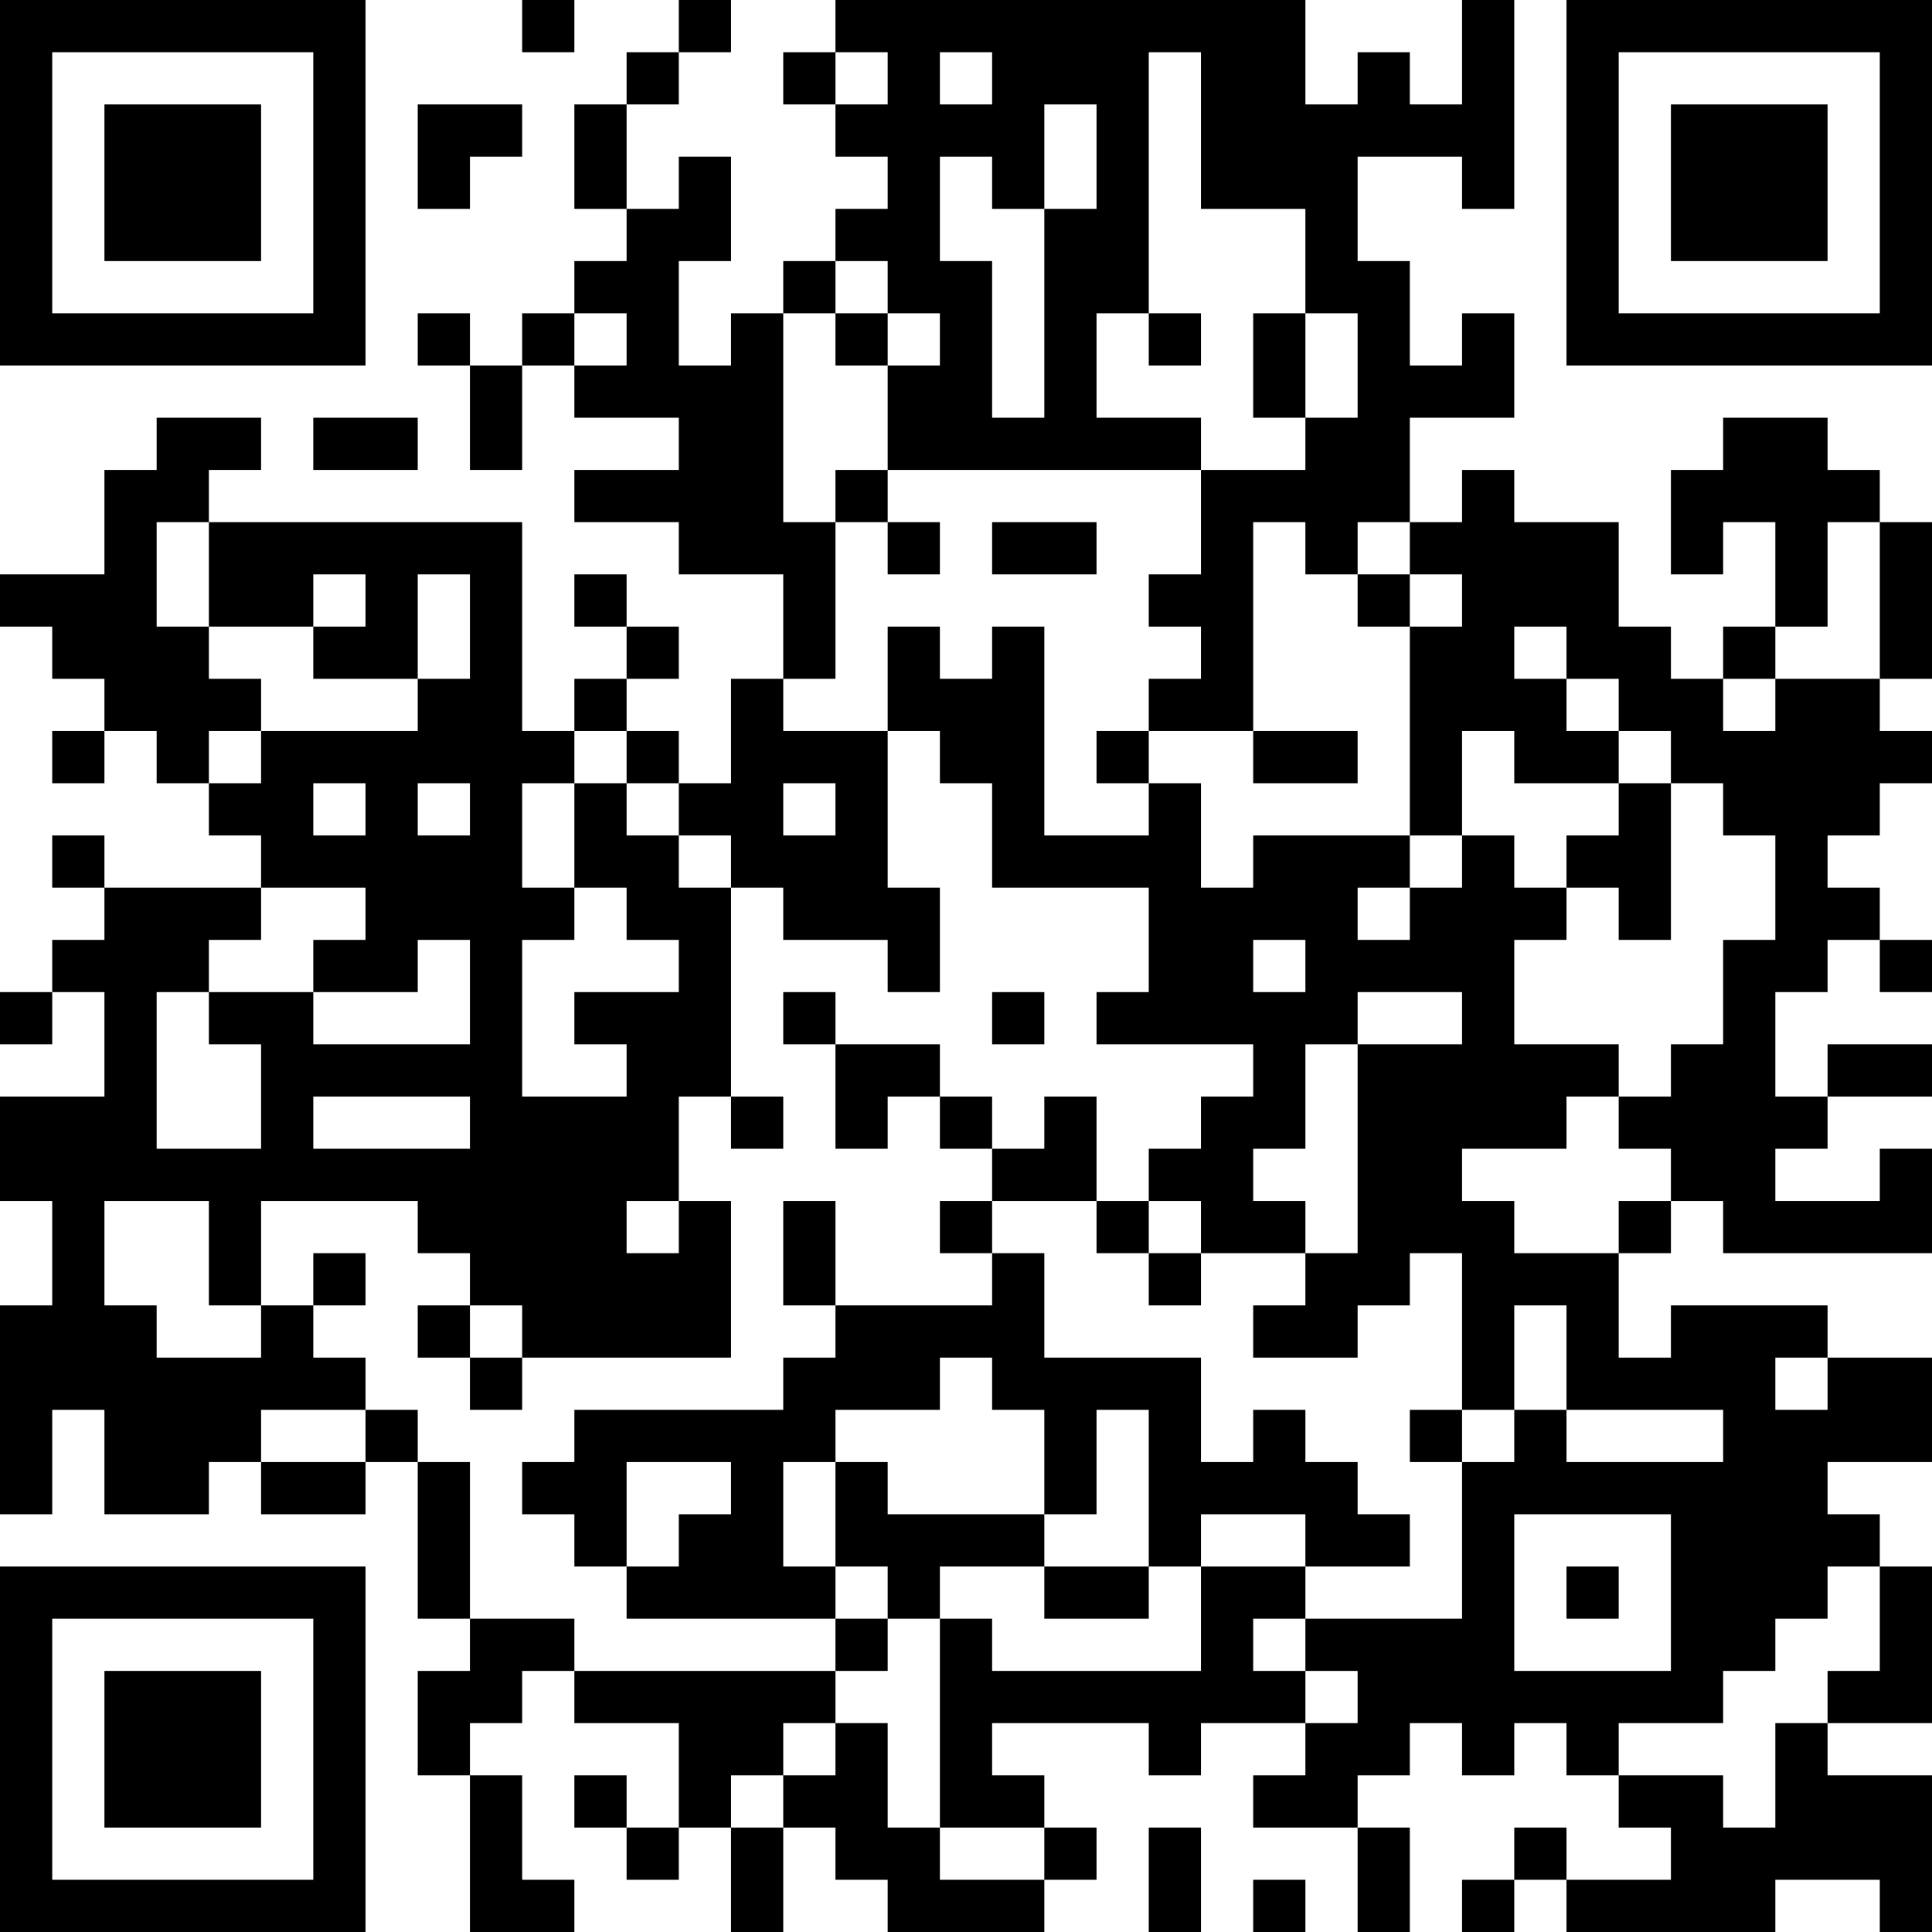
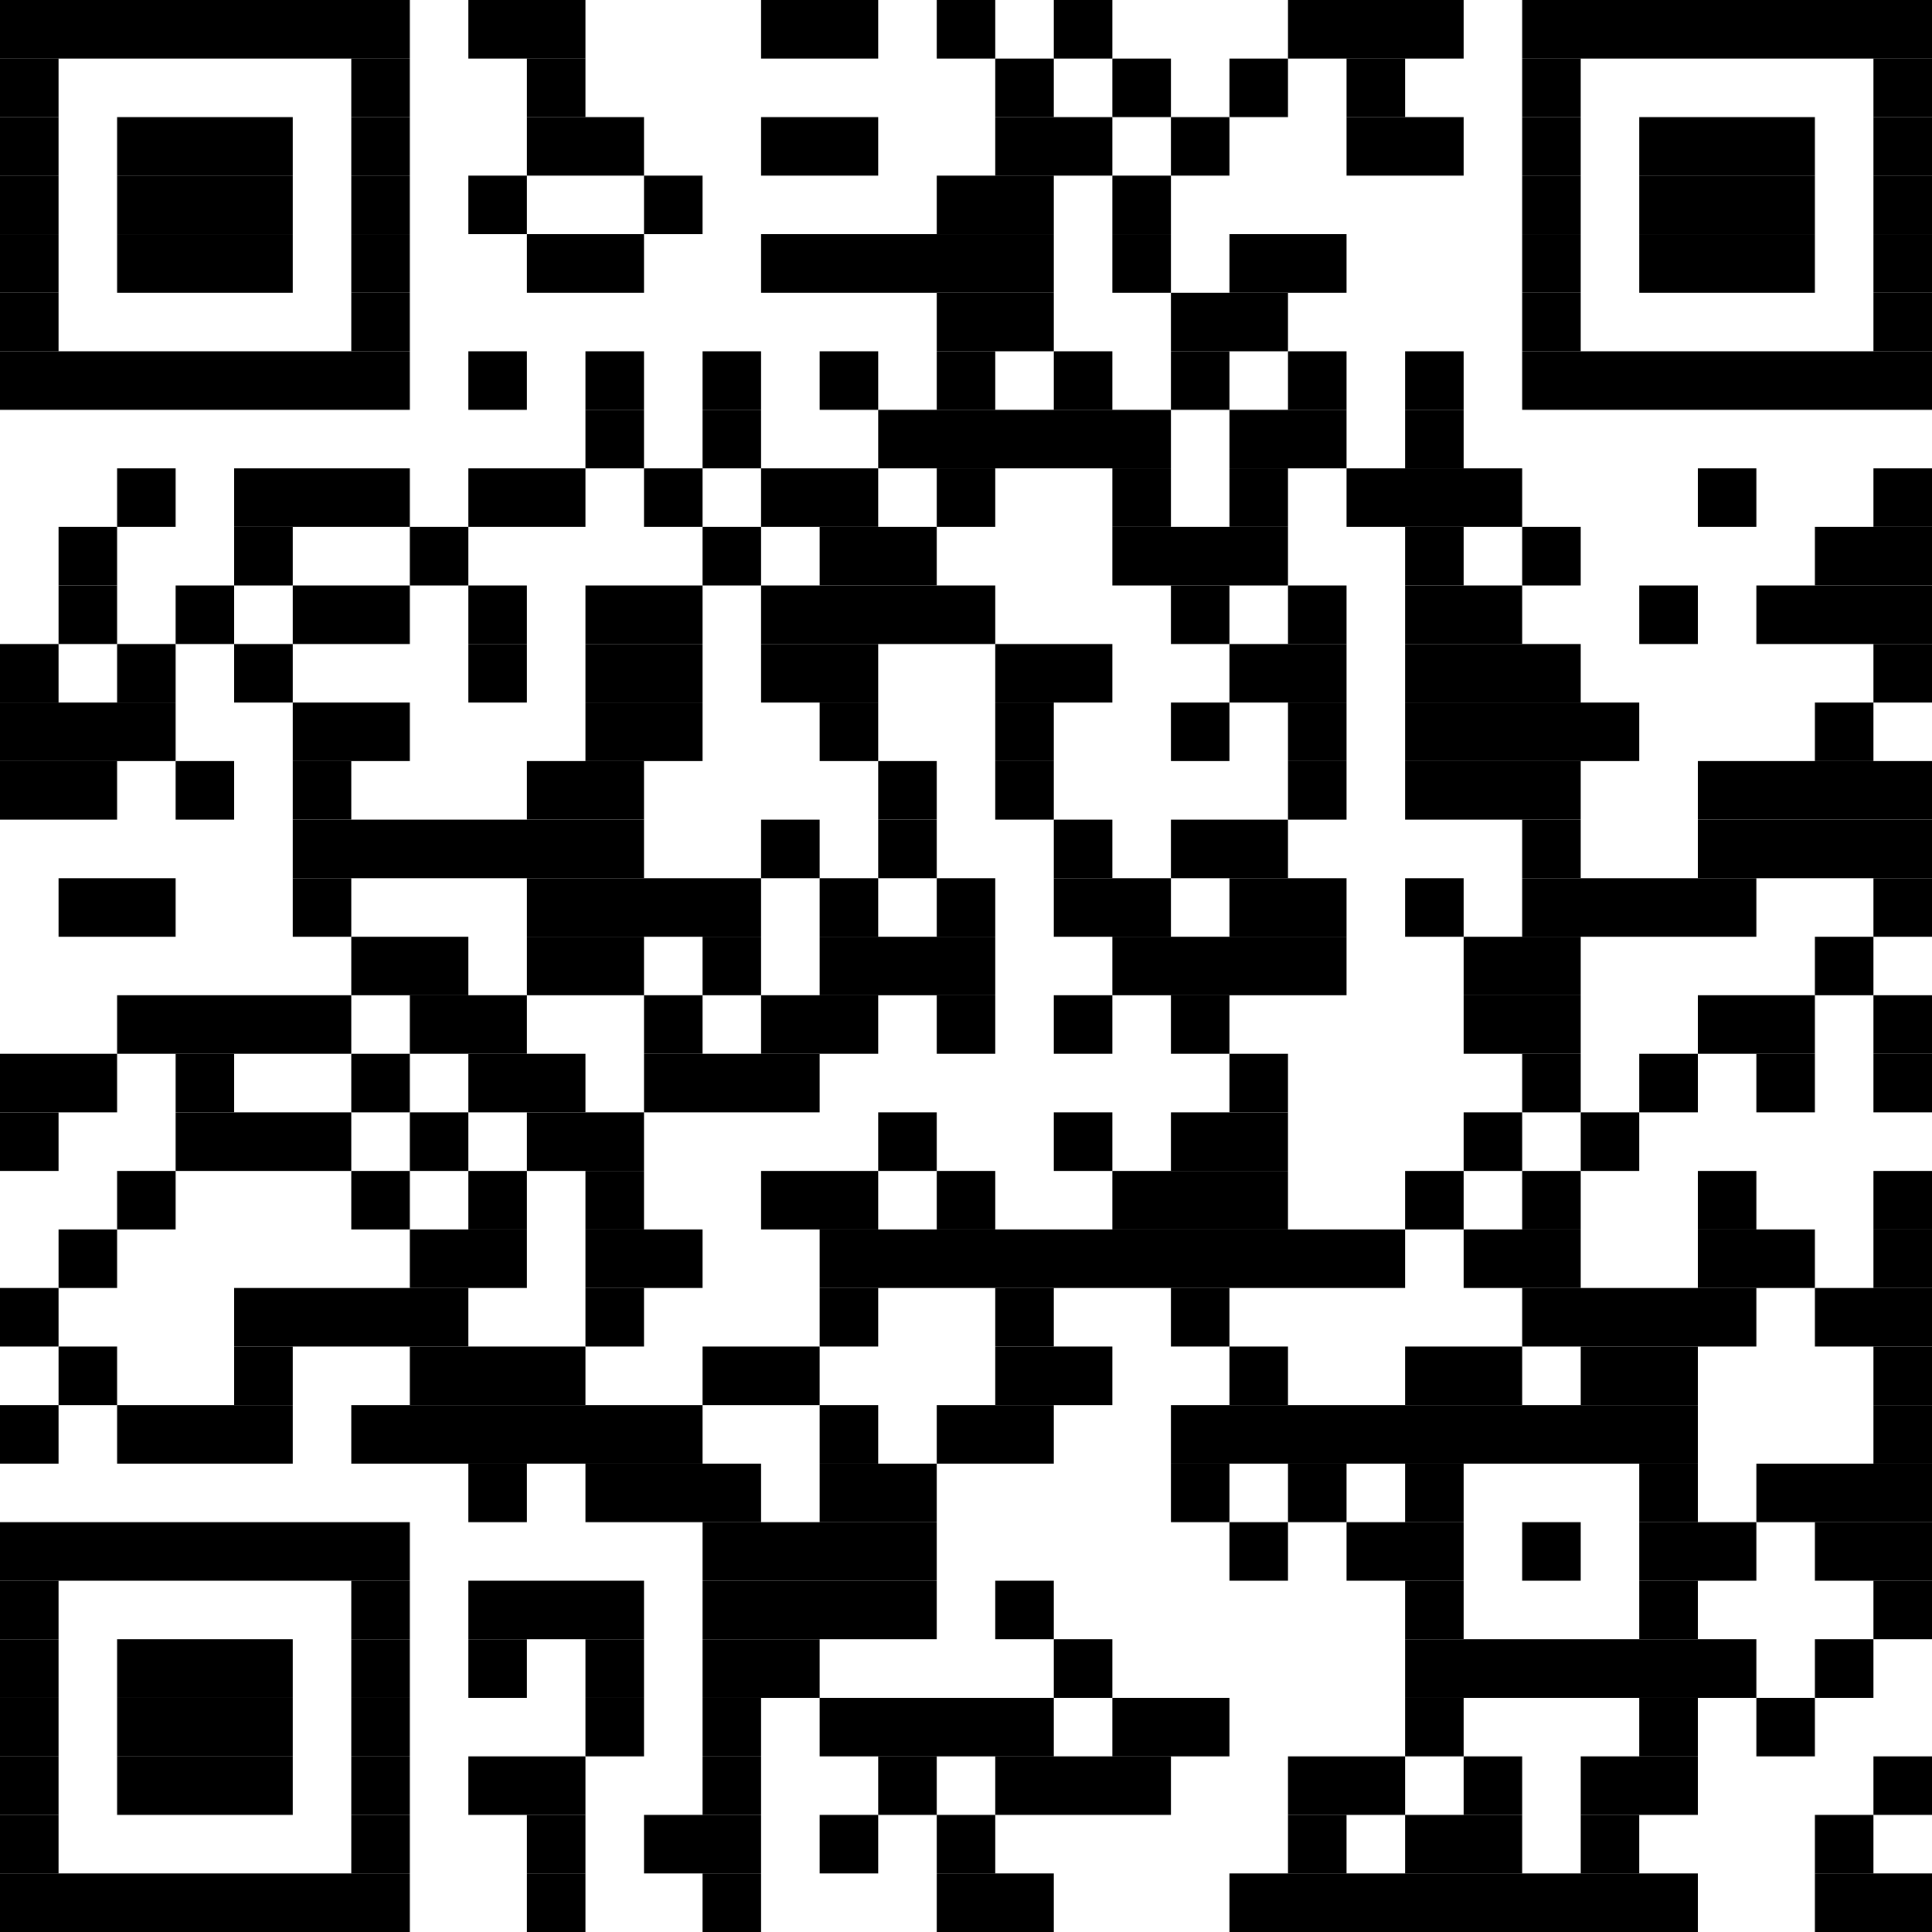
- <svg xmlns="http://www.w3.org/2000/svg" width="370" height="370">
-   <path d="M0 0h70v10H0zM100 0h10v10h-10zM130 0h10v10h-10zM160 0h90v10h-90zM280 0h10v10h-10zM300 0h70v10h-70zM0 10h10v10H0zM60 10h10v10H60zM120 10h10v10h-10zM150 10h10v10h-10zM170 10h10v10h-10zM190 10h30v10h-30zM230 10h20v10h-20zM260 10h10v10h-10zM280 10h10v10h-10zM300 10h10v10h-10zM360 10h10v10h-10zM0 20h10v10H0zM20 20h30v10H20zM60 20h10v10H60zM80 20h20v10H80zM110 20h10v10h-10zM160 20h40v10h-40zM210 20h10v10h-10zM230 20h60v10h-60zM300 20h10v10h-10zM320 20h30v10h-30zM360 20h10v10h-10zM0 30h10v10H0zM20 30h30v10H20zM60 30h10v10H60zM80 30h10v10H80zM110 30h10v10h-10zM130 30h10v10h-10zM170 30h10v10h-10zM190 30h10v10h-10zM210 30h10v10h-10zM230 30h30v10h-30zM280 30h10v10h-10zM300 30h10v10h-10zM320 30h30v10h-30zM360 30h10v10h-10zM0 40h10v10H0zM20 40h30v10H20zM60 40h10v10H60zM120 40h20v10h-20zM160 40h20v10h-20zM200 40h20v10h-20zM250 40h10v10h-10zM300 40h10v10h-10zM320 40h30v10h-30zM360 40h10v10h-10zM0 50h10v10H0zM60 50h10v10H60zM110 50h20v10h-20zM150 50h10v10h-10zM170 50h20v10h-20zM200 50h20v10h-20zM250 50h20v10h-20zM300 50h10v10h-10zM360 50h10v10h-10zM0 60h70v10H0zM80 60h10v10H80zM100 60h10v10h-10zM120 60h10v10h-10zM140 60h10v10h-10zM160 60h10v10h-10zM180 60h10v10h-10zM200 60h10v10h-10zM220 60h10v10h-10zM240 60h10v10h-10zM260 60h10v10h-10zM280 60h10v10h-10zM300 60h70v10h-70zM90 70h10v10H90zM110 70h40v10h-40zM170 70h20v10h-20zM200 70h10v10h-10zM240 70h10v10h-10zM260 70h30v10h-30zM30 80h20v10H30zM60 80h20v10H60zM90 80h10v10H90zM130 80h20v10h-20zM170 80h60v10h-60zM250 80h20v10h-20zM330 80h20v10h-20zM20 90h20v10H20zM110 90h40v10h-40zM160 90h10v10h-10zM230 90h40v10h-40zM280 90h10v10h-10zM320 90h40v10h-40zM20 100h10v10H20zM40 100h60v10H40zM130 100h30v10h-30zM170 100h10v10h-10zM190 100h20v10h-20zM230 100h10v10h-10zM250 100h10v10h-10zM270 100h40v10h-40zM320 100h10v10h-10zM340 100h10v10h-10zM360 100h10v10h-10zM0 110h30v10H0zM40 110h20v10H40zM70 110h10v10H70zM90 110h10v10H90zM110 110h10v10h-10zM150 110h10v10h-10zM220 110h20v10h-20zM260 110h10v10h-10zM280 110h30v10h-30zM340 110h10v10h-10zM360 110h10v10h-10zM10 120h30v10H10zM60 120h20v10H60zM90 120h10v10H90zM120 120h10v10h-10zM150 120h10v10h-10zM170 120h10v10h-10zM190 120h10v10h-10zM230 120h10v10h-10zM270 120h20v10h-20zM300 120h20v10h-20zM330 120h10v10h-10zM360 120h10v10h-10zM20 130h30v10H20zM80 130h20v10H80zM110 130h10v10h-10zM140 130h10v10h-10zM170 130h30v10h-30zM220 130h20v10h-20zM270 130h30v10h-30zM310 130h20v10h-20zM340 130h20v10h-20zM10 140h10v10H10zM30 140h10v10H30zM50 140h60v10H50zM120 140h10v10h-10zM140 140h30v10h-30zM180 140h20v10h-20zM210 140h10v10h-10zM240 140h20v10h-20zM270 140h10v10h-10zM290 140h20v10h-20zM320 140h50v10h-50zM40 150h20v10H40zM70 150h10v10H70zM90 150h10v10H90zM110 150h10v10h-10zM130 150h20v10h-20zM160 150h10v10h-10zM190 150h10v10h-10zM220 150h10v10h-10zM270 150h10v10h-10zM310 150h10v10h-10zM330 150h30v10h-30zM10 160h10v10H10zM50 160h50v10H50zM110 160h20v10h-20zM140 160h30v10h-30zM190 160h40v10h-40zM240 160h30v10h-30zM280 160h10v10h-10zM300 160h20v10h-20zM340 160h10v10h-10zM20 170h30v10H20zM70 170h40v10H70zM120 170h20v10h-20zM150 170h30v10h-30zM220 170h40v10h-40zM270 170h30v10h-30zM310 170h10v10h-10zM340 170h20v10h-20zM10 180h30v10H10zM60 180h20v10H60zM90 180h10v10H90zM130 180h10v10h-10zM170 180h10v10h-10zM220 180h20v10h-20zM250 180h40v10h-40zM330 180h20v10h-20zM360 180h10v10h-10zM0 190h10v10H0zM20 190h10v10H20zM40 190h20v10H40zM90 190h10v10H90zM110 190h30v10h-30zM150 190h10v10h-10zM190 190h10v10h-10zM210 190h50v10h-50zM280 190h10v10h-10zM330 190h10v10h-10zM20 200h10v10H20zM50 200h50v10H50zM120 200h20v10h-20zM160 200h20v10h-20zM240 200h10v10h-10zM260 200h50v10h-50zM320 200h20v10h-20zM350 200h20v10h-20zM0 210h30v10H0zM50 210h10v10H50zM90 210h40v10H90zM140 210h10v10h-10zM160 210h10v10h-10zM180 210h10v10h-10zM200 210h10v10h-10zM230 210h20v10h-20zM260 210h40v10h-40zM310 210h40v10h-40zM0 220h130v10H0zM190 220h20v10h-20zM220 220h20v10h-20zM260 220h20v10h-20zM320 220h20v10h-20zM360 220h10v10h-10zM10 230h10v10H10zM40 230h10v10H40zM80 230h40v10H80zM130 230h10v10h-10zM150 230h10v10h-10zM180 230h10v10h-10zM210 230h10v10h-10zM230 230h20v10h-20zM260 230h30v10h-30zM310 230h10v10h-10zM330 230h40v10h-40zM10 240h10v10H10zM40 240h10v10H40zM60 240h10v10H60zM90 240h50v10H90zM150 240h10v10h-10zM190 240h10v10h-10zM220 240h10v10h-10zM250 240h20v10h-20zM280 240h30v10h-30zM0 250h30v10H0zM50 250h10v10H50zM80 250h10v10H80zM100 250h40v10h-40zM160 250h40v10h-40zM240 250h20v10h-20zM280 250h10v10h-10zM300 250h10v10h-10zM320 250h30v10h-30zM0 260h70v10H0zM90 260h10v10H90zM150 260h30v10h-30zM190 260h40v10h-40zM280 260h10v10h-10zM300 260h40v10h-40zM350 260h20v10h-20zM0 270h10v10H0zM20 270h30v10H20zM70 270h10v10H70zM110 270h50v10h-50zM200 270h10v10h-10zM220 270h10v10h-10zM240 270h10v10h-10zM270 270h10v10h-10zM290 270h10v10h-10zM330 270h40v10h-40zM0 280h10v10H0zM20 280h20v10H20zM50 280h20v10H50zM80 280h10v10H80zM100 280h20v10h-20zM140 280h10v10h-10zM160 280h10v10h-10zM200 280h10v10h-10zM220 280h40v10h-40zM280 280h70v10h-70zM80 290h10v10H80zM110 290h10v10h-10zM130 290h20v10h-20zM160 290h40v10h-40zM220 290h10v10h-10zM250 290h20v10h-20zM280 290h10v10h-10zM320 290h40v10h-40zM0 300h70v10H0zM80 300h10v10H80zM120 300h40v10h-40zM170 300h10v10h-10zM200 300h20v10h-20zM230 300h20v10h-20zM280 300h10v10h-10zM300 300h10v10h-10zM320 300h30v10h-30zM360 300h10v10h-10zM0 310h10v10H0zM60 310h10v10H60zM90 310h20v10H90zM160 310h10v10h-10zM180 310h10v10h-10zM230 310h10v10h-10zM250 310h40v10h-40zM320 310h20v10h-20zM360 310h10v10h-10zM0 320h10v10H0zM20 320h30v10H20zM60 320h10v10H60zM80 320h20v10H80zM110 320h50v10h-50zM180 320h70v10h-70zM260 320h70v10h-70zM350 320h20v10h-20zM0 330h10v10H0zM20 330h30v10H20zM60 330h10v10H60zM80 330h10v10H80zM130 330h20v10h-20zM160 330h10v10h-10zM180 330h10v10h-10zM220 330h10v10h-10zM250 330h20v10h-20zM280 330h10v10h-10zM300 330h10v10h-10zM340 330h10v10h-10zM0 340h10v10H0zM20 340h30v10H20zM60 340h10v10H60zM90 340h10v10H90zM110 340h10v10h-10zM130 340h10v10h-10zM150 340h20v10h-20zM180 340h20v10h-20zM240 340h20v10h-20zM310 340h20v10h-20zM340 340h30v10h-30zM0 350h10v10H0zM60 350h10v10H60zM90 350h10v10H90zM120 350h10v10h-10zM140 350h10v10h-10zM160 350h20v10h-20zM200 350h10v10h-10zM220 350h10v10h-10zM260 350h10v10h-10zM290 350h10v10h-10zM320 350h50v10h-50zM0 360h70v10H0zM90 360h20v10H90zM140 360h10v10h-10zM170 360h30v10h-30zM220 360h10v10h-10zM240 360h10v10h-10zM260 360h10v10h-10zM280 360h10v10h-10zM300 360h40v10h-40zM360 360h10v10h-10z" />
+ <svg xmlns="http://www.w3.org/2000/svg" version="1.1" width="330px" height="330px" viewBox="0 0 330 330">
+   <rect x="0" y="0" width="70" height="10" />
+   <rect x="80" y="0" width="20" height="10" />
+   <rect x="130" y="0" width="20" height="10" />
+   <rect x="160" y="0" width="10" height="10" />
+   <rect x="180" y="0" width="10" height="10" />
+   <rect x="220" y="0" width="30" height="10" />
+   <rect x="260" y="0" width="70" height="10" />
+   <rect x="0" y="10" width="10" height="10" />
+   <rect x="60" y="10" width="10" height="10" />
+   <rect x="90" y="10" width="10" height="10" />
+   <rect x="170" y="10" width="10" height="10" />
+   <rect x="190" y="10" width="10" height="10" />
+   <rect x="210" y="10" width="10" height="10" />
+   <rect x="230" y="10" width="10" height="10" />
+   <rect x="260" y="10" width="10" height="10" />
+   <rect x="320" y="10" width="10" height="10" />
+   <rect x="0" y="20" width="10" height="10" />
+   <rect x="20" y="20" width="30" height="10" />
+   <rect x="60" y="20" width="10" height="10" />
+   <rect x="90" y="20" width="20" height="10" />
+   <rect x="130" y="20" width="20" height="10" />
+   <rect x="170" y="20" width="20" height="10" />
+   <rect x="200" y="20" width="10" height="10" />
+   <rect x="230" y="20" width="20" height="10" />
+   <rect x="260" y="20" width="10" height="10" />
+   <rect x="280" y="20" width="30" height="10" />
+   <rect x="320" y="20" width="10" height="10" />
+   <rect x="0" y="30" width="10" height="10" />
+   <rect x="20" y="30" width="30" height="10" />
+   <rect x="60" y="30" width="10" height="10" />
+   <rect x="80" y="30" width="10" height="10" />
+   <rect x="110" y="30" width="10" height="10" />
+   <rect x="160" y="30" width="20" height="10" />
+   <rect x="190" y="30" width="10" height="10" />
+   <rect x="260" y="30" width="10" height="10" />
+   <rect x="280" y="30" width="30" height="10" />
+   <rect x="320" y="30" width="10" height="10" />
+   <rect x="0" y="40" width="10" height="10" />
+   <rect x="20" y="40" width="30" height="10" />
+   <rect x="60" y="40" width="10" height="10" />
+   <rect x="90" y="40" width="20" height="10" />
+   <rect x="130" y="40" width="50" height="10" />
+   <rect x="190" y="40" width="10" height="10" />
+   <rect x="210" y="40" width="20" height="10" />
+   <rect x="260" y="40" width="10" height="10" />
+   <rect x="280" y="40" width="30" height="10" />
+   <rect x="320" y="40" width="10" height="10" />
+   <rect x="0" y="50" width="10" height="10" />
+   <rect x="60" y="50" width="10" height="10" />
+   <rect x="160" y="50" width="20" height="10" />
+   <rect x="200" y="50" width="20" height="10" />
+   <rect x="260" y="50" width="10" height="10" />
+   <rect x="320" y="50" width="10" height="10" />
+   <rect x="0" y="60" width="70" height="10" />
+   <rect x="80" y="60" width="10" height="10" />
+   <rect x="100" y="60" width="10" height="10" />
+   <rect x="120" y="60" width="10" height="10" />
+   <rect x="140" y="60" width="10" height="10" />
+   <rect x="160" y="60" width="10" height="10" />
+   <rect x="180" y="60" width="10" height="10" />
+   <rect x="200" y="60" width="10" height="10" />
+   <rect x="220" y="60" width="10" height="10" />
+   <rect x="240" y="60" width="10" height="10" />
+   <rect x="260" y="60" width="70" height="10" />
+   <rect x="100" y="70" width="10" height="10" />
+   <rect x="120" y="70" width="10" height="10" />
+   <rect x="150" y="70" width="50" height="10" />
+   <rect x="210" y="70" width="20" height="10" />
+   <rect x="240" y="70" width="10" height="10" />
+   <rect x="20" y="80" width="10" height="10" />
+   <rect x="40" y="80" width="30" height="10" />
+   <rect x="80" y="80" width="20" height="10" />
+   <rect x="110" y="80" width="10" height="10" />
+   <rect x="130" y="80" width="20" height="10" />
+   <rect x="160" y="80" width="10" height="10" />
+   <rect x="190" y="80" width="10" height="10" />
+   <rect x="210" y="80" width="10" height="10" />
+   <rect x="230" y="80" width="30" height="10" />
+   <rect x="290" y="80" width="10" height="10" />
+   <rect x="320" y="80" width="10" height="10" />
+   <rect x="10" y="90" width="10" height="10" />
+   <rect x="40" y="90" width="10" height="10" />
+   <rect x="70" y="90" width="10" height="10" />
+   <rect x="120" y="90" width="10" height="10" />
+   <rect x="140" y="90" width="20" height="10" />
+   <rect x="190" y="90" width="30" height="10" />
+   <rect x="240" y="90" width="10" height="10" />
+   <rect x="260" y="90" width="10" height="10" />
+   <rect x="310" y="90" width="20" height="10" />
+   <rect x="10" y="100" width="10" height="10" />
+   <rect x="30" y="100" width="10" height="10" />
+   <rect x="50" y="100" width="20" height="10" />
+   <rect x="80" y="100" width="10" height="10" />
+   <rect x="100" y="100" width="20" height="10" />
+   <rect x="130" y="100" width="40" height="10" />
+   <rect x="200" y="100" width="10" height="10" />
+   <rect x="220" y="100" width="10" height="10" />
+   <rect x="240" y="100" width="20" height="10" />
+   <rect x="280" y="100" width="10" height="10" />
+   <rect x="300" y="100" width="30" height="10" />
+   <rect x="0" y="110" width="10" height="10" />
+   <rect x="20" y="110" width="10" height="10" />
+   <rect x="40" y="110" width="10" height="10" />
+   <rect x="80" y="110" width="10" height="10" />
+   <rect x="100" y="110" width="20" height="10" />
+   <rect x="130" y="110" width="20" height="10" />
+   <rect x="170" y="110" width="20" height="10" />
+   <rect x="210" y="110" width="20" height="10" />
+   <rect x="240" y="110" width="30" height="10" />
+   <rect x="320" y="110" width="10" height="10" />
+   <rect x="0" y="120" width="30" height="10" />
+   <rect x="50" y="120" width="20" height="10" />
+   <rect x="100" y="120" width="20" height="10" />
+   <rect x="140" y="120" width="10" height="10" />
+   <rect x="170" y="120" width="10" height="10" />
+   <rect x="200" y="120" width="10" height="10" />
+   <rect x="220" y="120" width="10" height="10" />
+   <rect x="240" y="120" width="40" height="10" />
+   <rect x="310" y="120" width="10" height="10" />
+   <rect x="0" y="130" width="20" height="10" />
+   <rect x="30" y="130" width="10" height="10" />
+   <rect x="50" y="130" width="10" height="10" />
+   <rect x="90" y="130" width="20" height="10" />
+   <rect x="150" y="130" width="10" height="10" />
+   <rect x="170" y="130" width="10" height="10" />
+   <rect x="220" y="130" width="10" height="10" />
+   <rect x="240" y="130" width="30" height="10" />
+   <rect x="290" y="130" width="40" height="10" />
+   <rect x="50" y="140" width="60" height="10" />
+   <rect x="130" y="140" width="10" height="10" />
+   <rect x="150" y="140" width="10" height="10" />
+   <rect x="180" y="140" width="10" height="10" />
+   <rect x="200" y="140" width="20" height="10" />
+   <rect x="260" y="140" width="10" height="10" />
+   <rect x="290" y="140" width="40" height="10" />
+   <rect x="10" y="150" width="20" height="10" />
+   <rect x="50" y="150" width="10" height="10" />
+   <rect x="90" y="150" width="40" height="10" />
+   <rect x="140" y="150" width="10" height="10" />
+   <rect x="160" y="150" width="10" height="10" />
+   <rect x="180" y="150" width="20" height="10" />
+   <rect x="210" y="150" width="20" height="10" />
+   <rect x="240" y="150" width="10" height="10" />
+   <rect x="260" y="150" width="40" height="10" />
+   <rect x="320" y="150" width="10" height="10" />
+   <rect x="60" y="160" width="20" height="10" />
+   <rect x="90" y="160" width="20" height="10" />
+   <rect x="120" y="160" width="10" height="10" />
+   <rect x="140" y="160" width="30" height="10" />
+   <rect x="190" y="160" width="40" height="10" />
+   <rect x="250" y="160" width="20" height="10" />
+   <rect x="310" y="160" width="10" height="10" />
+   <rect x="20" y="170" width="40" height="10" />
+   <rect x="70" y="170" width="20" height="10" />
+   <rect x="110" y="170" width="10" height="10" />
+   <rect x="130" y="170" width="20" height="10" />
+   <rect x="160" y="170" width="10" height="10" />
+   <rect x="180" y="170" width="10" height="10" />
+   <rect x="200" y="170" width="10" height="10" />
+   <rect x="250" y="170" width="20" height="10" />
+   <rect x="290" y="170" width="20" height="10" />
+   <rect x="320" y="170" width="10" height="10" />
+   <rect x="0" y="180" width="20" height="10" />
+   <rect x="30" y="180" width="10" height="10" />
+   <rect x="60" y="180" width="10" height="10" />
+   <rect x="80" y="180" width="20" height="10" />
+   <rect x="110" y="180" width="30" height="10" />
+   <rect x="210" y="180" width="10" height="10" />
+   <rect x="260" y="180" width="10" height="10" />
+   <rect x="280" y="180" width="10" height="10" />
+   <rect x="300" y="180" width="10" height="10" />
+   <rect x="320" y="180" width="10" height="10" />
+   <rect x="0" y="190" width="10" height="10" />
+   <rect x="30" y="190" width="30" height="10" />
+   <rect x="70" y="190" width="10" height="10" />
+   <rect x="90" y="190" width="20" height="10" />
+   <rect x="150" y="190" width="10" height="10" />
+   <rect x="180" y="190" width="10" height="10" />
+   <rect x="200" y="190" width="20" height="10" />
+   <rect x="250" y="190" width="10" height="10" />
+   <rect x="270" y="190" width="10" height="10" />
+   <rect x="20" y="200" width="10" height="10" />
+   <rect x="60" y="200" width="10" height="10" />
+   <rect x="80" y="200" width="10" height="10" />
+   <rect x="100" y="200" width="10" height="10" />
+   <rect x="130" y="200" width="20" height="10" />
+   <rect x="160" y="200" width="10" height="10" />
+   <rect x="190" y="200" width="30" height="10" />
+   <rect x="240" y="200" width="10" height="10" />
+   <rect x="260" y="200" width="10" height="10" />
+   <rect x="290" y="200" width="10" height="10" />
+   <rect x="320" y="200" width="10" height="10" />
+   <rect x="10" y="210" width="10" height="10" />
+   <rect x="70" y="210" width="20" height="10" />
+   <rect x="100" y="210" width="20" height="10" />
+   <rect x="140" y="210" width="100" height="10" />
+   <rect x="250" y="210" width="20" height="10" />
+   <rect x="290" y="210" width="20" height="10" />
+   <rect x="320" y="210" width="10" height="10" />
+   <rect x="0" y="220" width="10" height="10" />
+   <rect x="40" y="220" width="40" height="10" />
+   <rect x="100" y="220" width="10" height="10" />
+   <rect x="140" y="220" width="10" height="10" />
+   <rect x="170" y="220" width="10" height="10" />
+   <rect x="200" y="220" width="10" height="10" />
+   <rect x="260" y="220" width="40" height="10" />
+   <rect x="310" y="220" width="20" height="10" />
+   <rect x="10" y="230" width="10" height="10" />
+   <rect x="40" y="230" width="10" height="10" />
+   <rect x="70" y="230" width="30" height="10" />
+   <rect x="120" y="230" width="20" height="10" />
+   <rect x="170" y="230" width="20" height="10" />
+   <rect x="210" y="230" width="10" height="10" />
+   <rect x="240" y="230" width="20" height="10" />
+   <rect x="270" y="230" width="20" height="10" />
+   <rect x="320" y="230" width="10" height="10" />
+   <rect x="0" y="240" width="10" height="10" />
+   <rect x="20" y="240" width="30" height="10" />
+   <rect x="60" y="240" width="60" height="10" />
+   <rect x="140" y="240" width="10" height="10" />
+   <rect x="160" y="240" width="20" height="10" />
+   <rect x="200" y="240" width="90" height="10" />
+   <rect x="320" y="240" width="10" height="10" />
+   <rect x="80" y="250" width="10" height="10" />
+   <rect x="100" y="250" width="30" height="10" />
+   <rect x="140" y="250" width="20" height="10" />
+   <rect x="200" y="250" width="10" height="10" />
+   <rect x="220" y="250" width="10" height="10" />
+   <rect x="240" y="250" width="10" height="10" />
+   <rect x="280" y="250" width="10" height="10" />
+   <rect x="300" y="250" width="30" height="10" />
+   <rect x="0" y="260" width="70" height="10" />
+   <rect x="120" y="260" width="40" height="10" />
+   <rect x="210" y="260" width="10" height="10" />
+   <rect x="230" y="260" width="20" height="10" />
+   <rect x="260" y="260" width="10" height="10" />
+   <rect x="280" y="260" width="20" height="10" />
+   <rect x="310" y="260" width="20" height="10" />
+   <rect x="0" y="270" width="10" height="10" />
+   <rect x="60" y="270" width="10" height="10" />
+   <rect x="80" y="270" width="30" height="10" />
+   <rect x="120" y="270" width="40" height="10" />
+   <rect x="170" y="270" width="10" height="10" />
+   <rect x="240" y="270" width="10" height="10" />
+   <rect x="280" y="270" width="10" height="10" />
+   <rect x="320" y="270" width="10" height="10" />
+   <rect x="0" y="280" width="10" height="10" />
+   <rect x="20" y="280" width="30" height="10" />
+   <rect x="60" y="280" width="10" height="10" />
+   <rect x="80" y="280" width="10" height="10" />
+   <rect x="100" y="280" width="10" height="10" />
+   <rect x="120" y="280" width="20" height="10" />
+   <rect x="180" y="280" width="10" height="10" />
+   <rect x="240" y="280" width="60" height="10" />
+   <rect x="310" y="280" width="10" height="10" />
+   <rect x="0" y="290" width="10" height="10" />
+   <rect x="20" y="290" width="30" height="10" />
+   <rect x="60" y="290" width="10" height="10" />
+   <rect x="100" y="290" width="10" height="10" />
+   <rect x="120" y="290" width="10" height="10" />
+   <rect x="140" y="290" width="40" height="10" />
+   <rect x="190" y="290" width="20" height="10" />
+   <rect x="240" y="290" width="10" height="10" />
+   <rect x="280" y="290" width="10" height="10" />
+   <rect x="300" y="290" width="10" height="10" />
+   <rect x="0" y="300" width="10" height="10" />
+   <rect x="20" y="300" width="30" height="10" />
+   <rect x="60" y="300" width="10" height="10" />
+   <rect x="80" y="300" width="20" height="10" />
+   <rect x="120" y="300" width="10" height="10" />
+   <rect x="150" y="300" width="10" height="10" />
+   <rect x="170" y="300" width="30" height="10" />
+   <rect x="220" y="300" width="20" height="10" />
+   <rect x="250" y="300" width="10" height="10" />
+   <rect x="270" y="300" width="20" height="10" />
+   <rect x="320" y="300" width="10" height="10" />
+   <rect x="0" y="310" width="10" height="10" />
+   <rect x="60" y="310" width="10" height="10" />
+   <rect x="90" y="310" width="10" height="10" />
+   <rect x="110" y="310" width="20" height="10" />
+   <rect x="140" y="310" width="10" height="10" />
+   <rect x="160" y="310" width="10" height="10" />
+   <rect x="220" y="310" width="10" height="10" />
+   <rect x="240" y="310" width="20" height="10" />
+   <rect x="270" y="310" width="10" height="10" />
+   <rect x="310" y="310" width="10" height="10" />
+   <rect x="0" y="320" width="70" height="10" />
+   <rect x="90" y="320" width="10" height="10" />
+   <rect x="120" y="320" width="10" height="10" />
+   <rect x="160" y="320" width="20" height="10" />
+   <rect x="210" y="320" width="80" height="10" />
+   <rect x="310" y="320" width="20" height="10" />
</svg>
